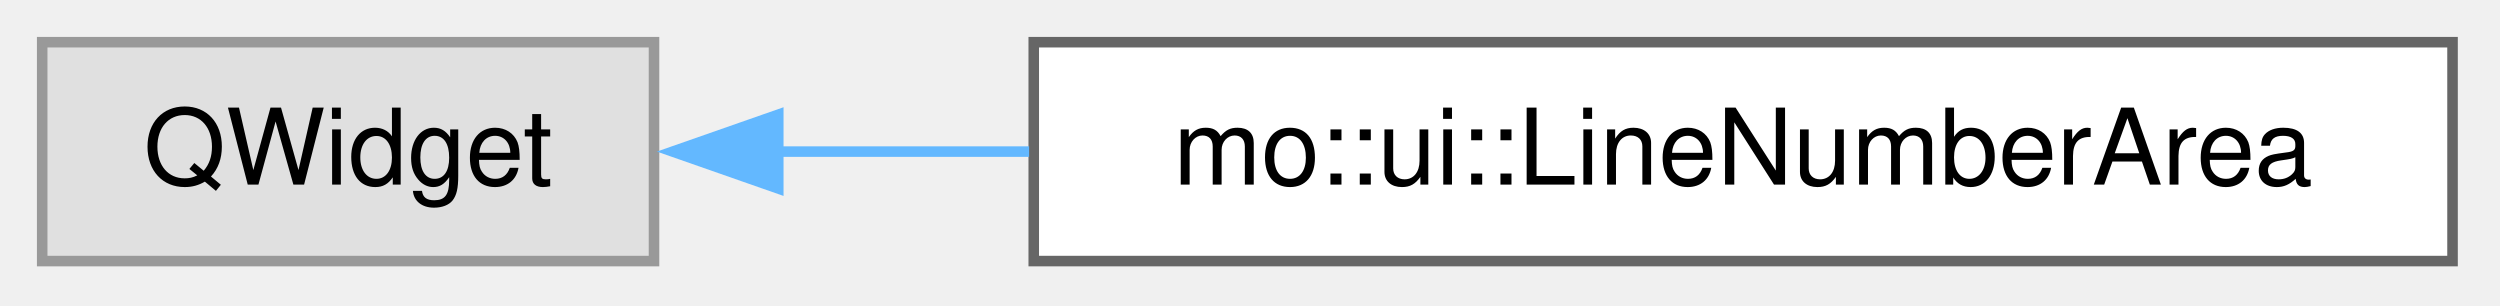
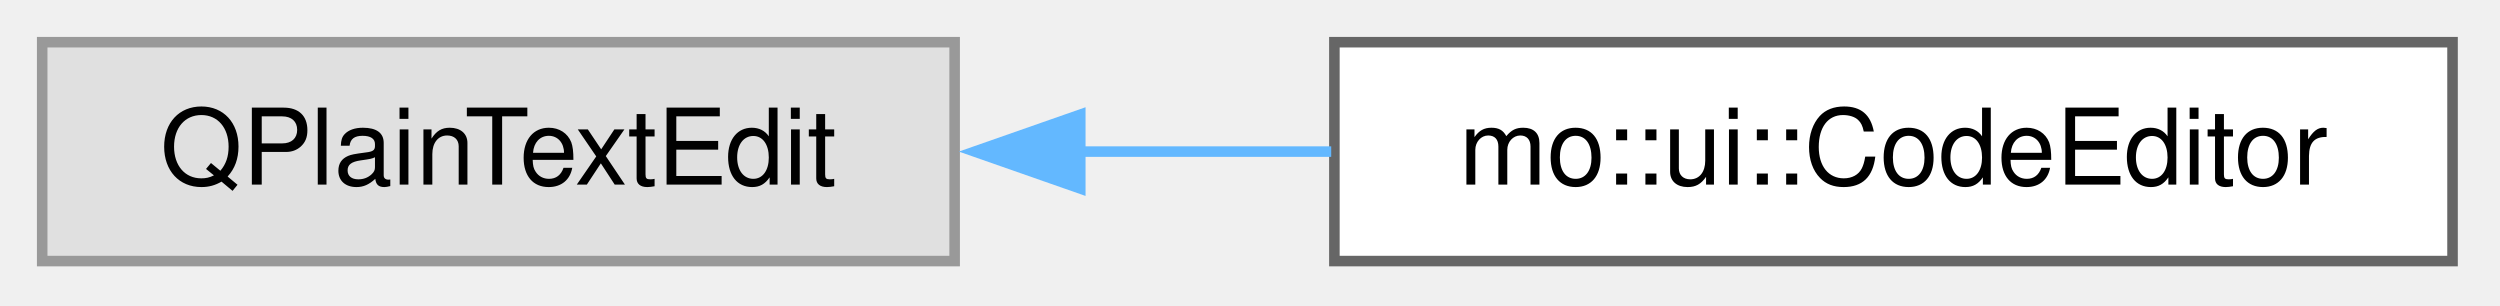
<svg xmlns="http://www.w3.org/2000/svg" xmlns:xlink="http://www.w3.org/1999/xlink" width="237pt" height="29pt" viewBox="0.00 0.00 237.00 29.00">
  <g id="graph0" class="graph" transform="scale(1 1) rotate(0) translate(4 24.75)">
    <g id="Node000000" class="node">
      <g id="a_Node000000">
        <a xlink:title=" ">
-           <polygon fill="#e0e0e0" stroke="#999999" points="58,-20.75 0,-20.75 0,0 58,0 58,-20.75" />
-           <text xml:space="preserve" text-anchor="middle" x="29" y="-7.25" font-family="Helvetica,sans-Serif" font-size="10.00">QWidget</text>
+           <polygon fill="#e0e0e0" stroke="#999999" points="86.5,-20.75 0,-20.75 0,0 86.5,0 86.5,-20.75" />
+           <text xml:space="preserve" text-anchor="middle" x="43.25" y="-7.25" font-family="Helvetica,sans-Serif" font-size="10.00">QPlainTextEdit</text>
        </a>
      </g>
    </g>
    <g id="Node000001" class="node">
      <g id="a_Node000001">
-         <a xlink:href="classmo_1_1ui_1_1LineNumberArea.html" target="_top" xlink:title=" ">
-           <polygon fill="white" stroke="#666666" points="228.5,-20.75 94,-20.75 94,0 228.5,0 228.5,-20.75" />
-           <text xml:space="preserve" text-anchor="middle" x="161.25" y="-7.25" font-family="Helvetica,sans-Serif" font-size="10.00">mo::ui::LineNumberArea</text>
+         <a xlink:href="classmo_1_1ui_1_1CodeEditor.html" target="_top" xlink:title=" ">
+           <polygon fill="white" stroke="#666666" points="228.5,-20.75 122.5,-20.75 122.5,0 228.5,0 228.5,-20.75" />
+           <text xml:space="preserve" text-anchor="middle" x="175.5" y="-7.25" font-family="Helvetica,sans-Serif" font-size="10.00">mo::ui::CodeEditor</text>
        </a>
      </g>
    </g>
-     <g id="edge10_Node000000_Node000001" class="edge">
-       <g id="a_edge10_Node000000_Node000001">
+     <g id="edge9_Node000000_Node000001" class="edge">
+       <g id="a_edge9_Node000000_Node000001">
        <a xlink:title=" ">
-           <path fill="none" stroke="#63b8ff" d="M69.66,-10.38C77.25,-10.38 85.39,-10.38 93.56,-10.38" />
-           <polygon fill="#63b8ff" stroke="#63b8ff" points="69.78,-6.88 59.78,-10.38 69.78,-13.88 69.78,-6.88" />
+           <path fill="none" stroke="#63b8ff" d="M98.27,-10.38C106.19,-10.38 114.33,-10.38 122.2,-10.38" />
+           <polygon fill="#63b8ff" stroke="#63b8ff" points="98.41,-6.88 88.41,-10.38 98.41,-13.88 98.41,-6.88" />
        </a>
      </g>
    </g>
  </g>
</svg>
